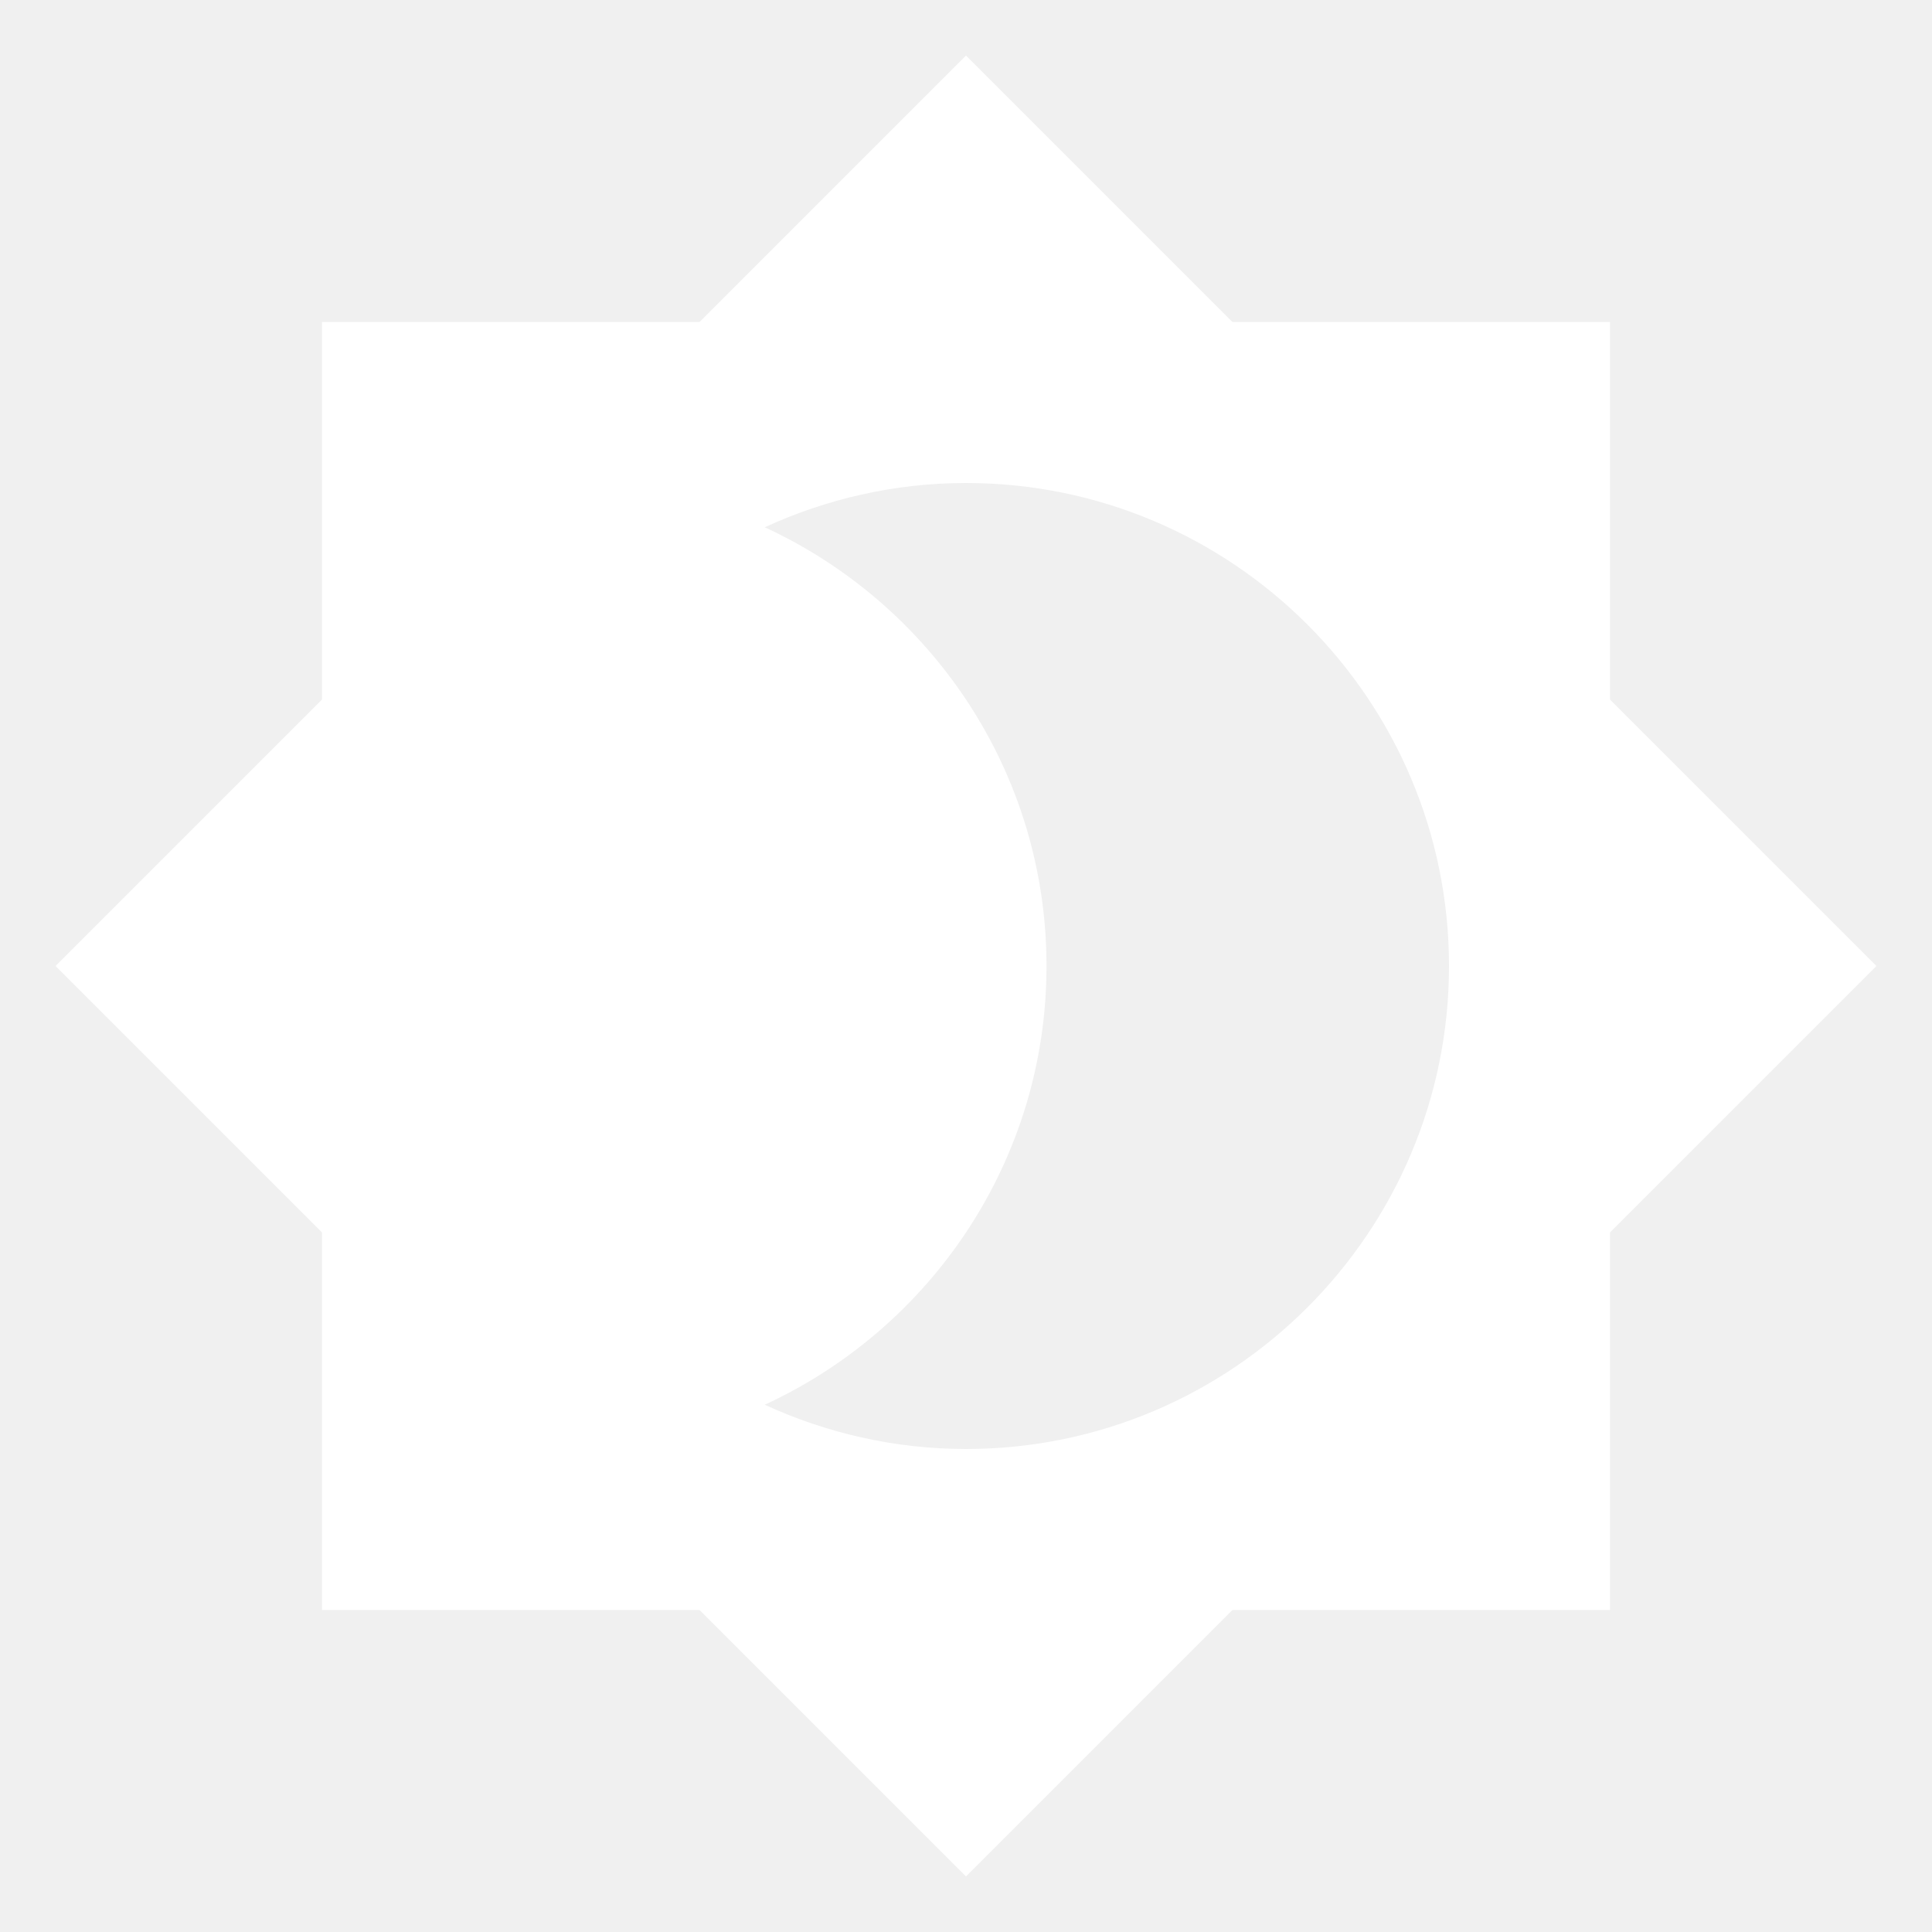
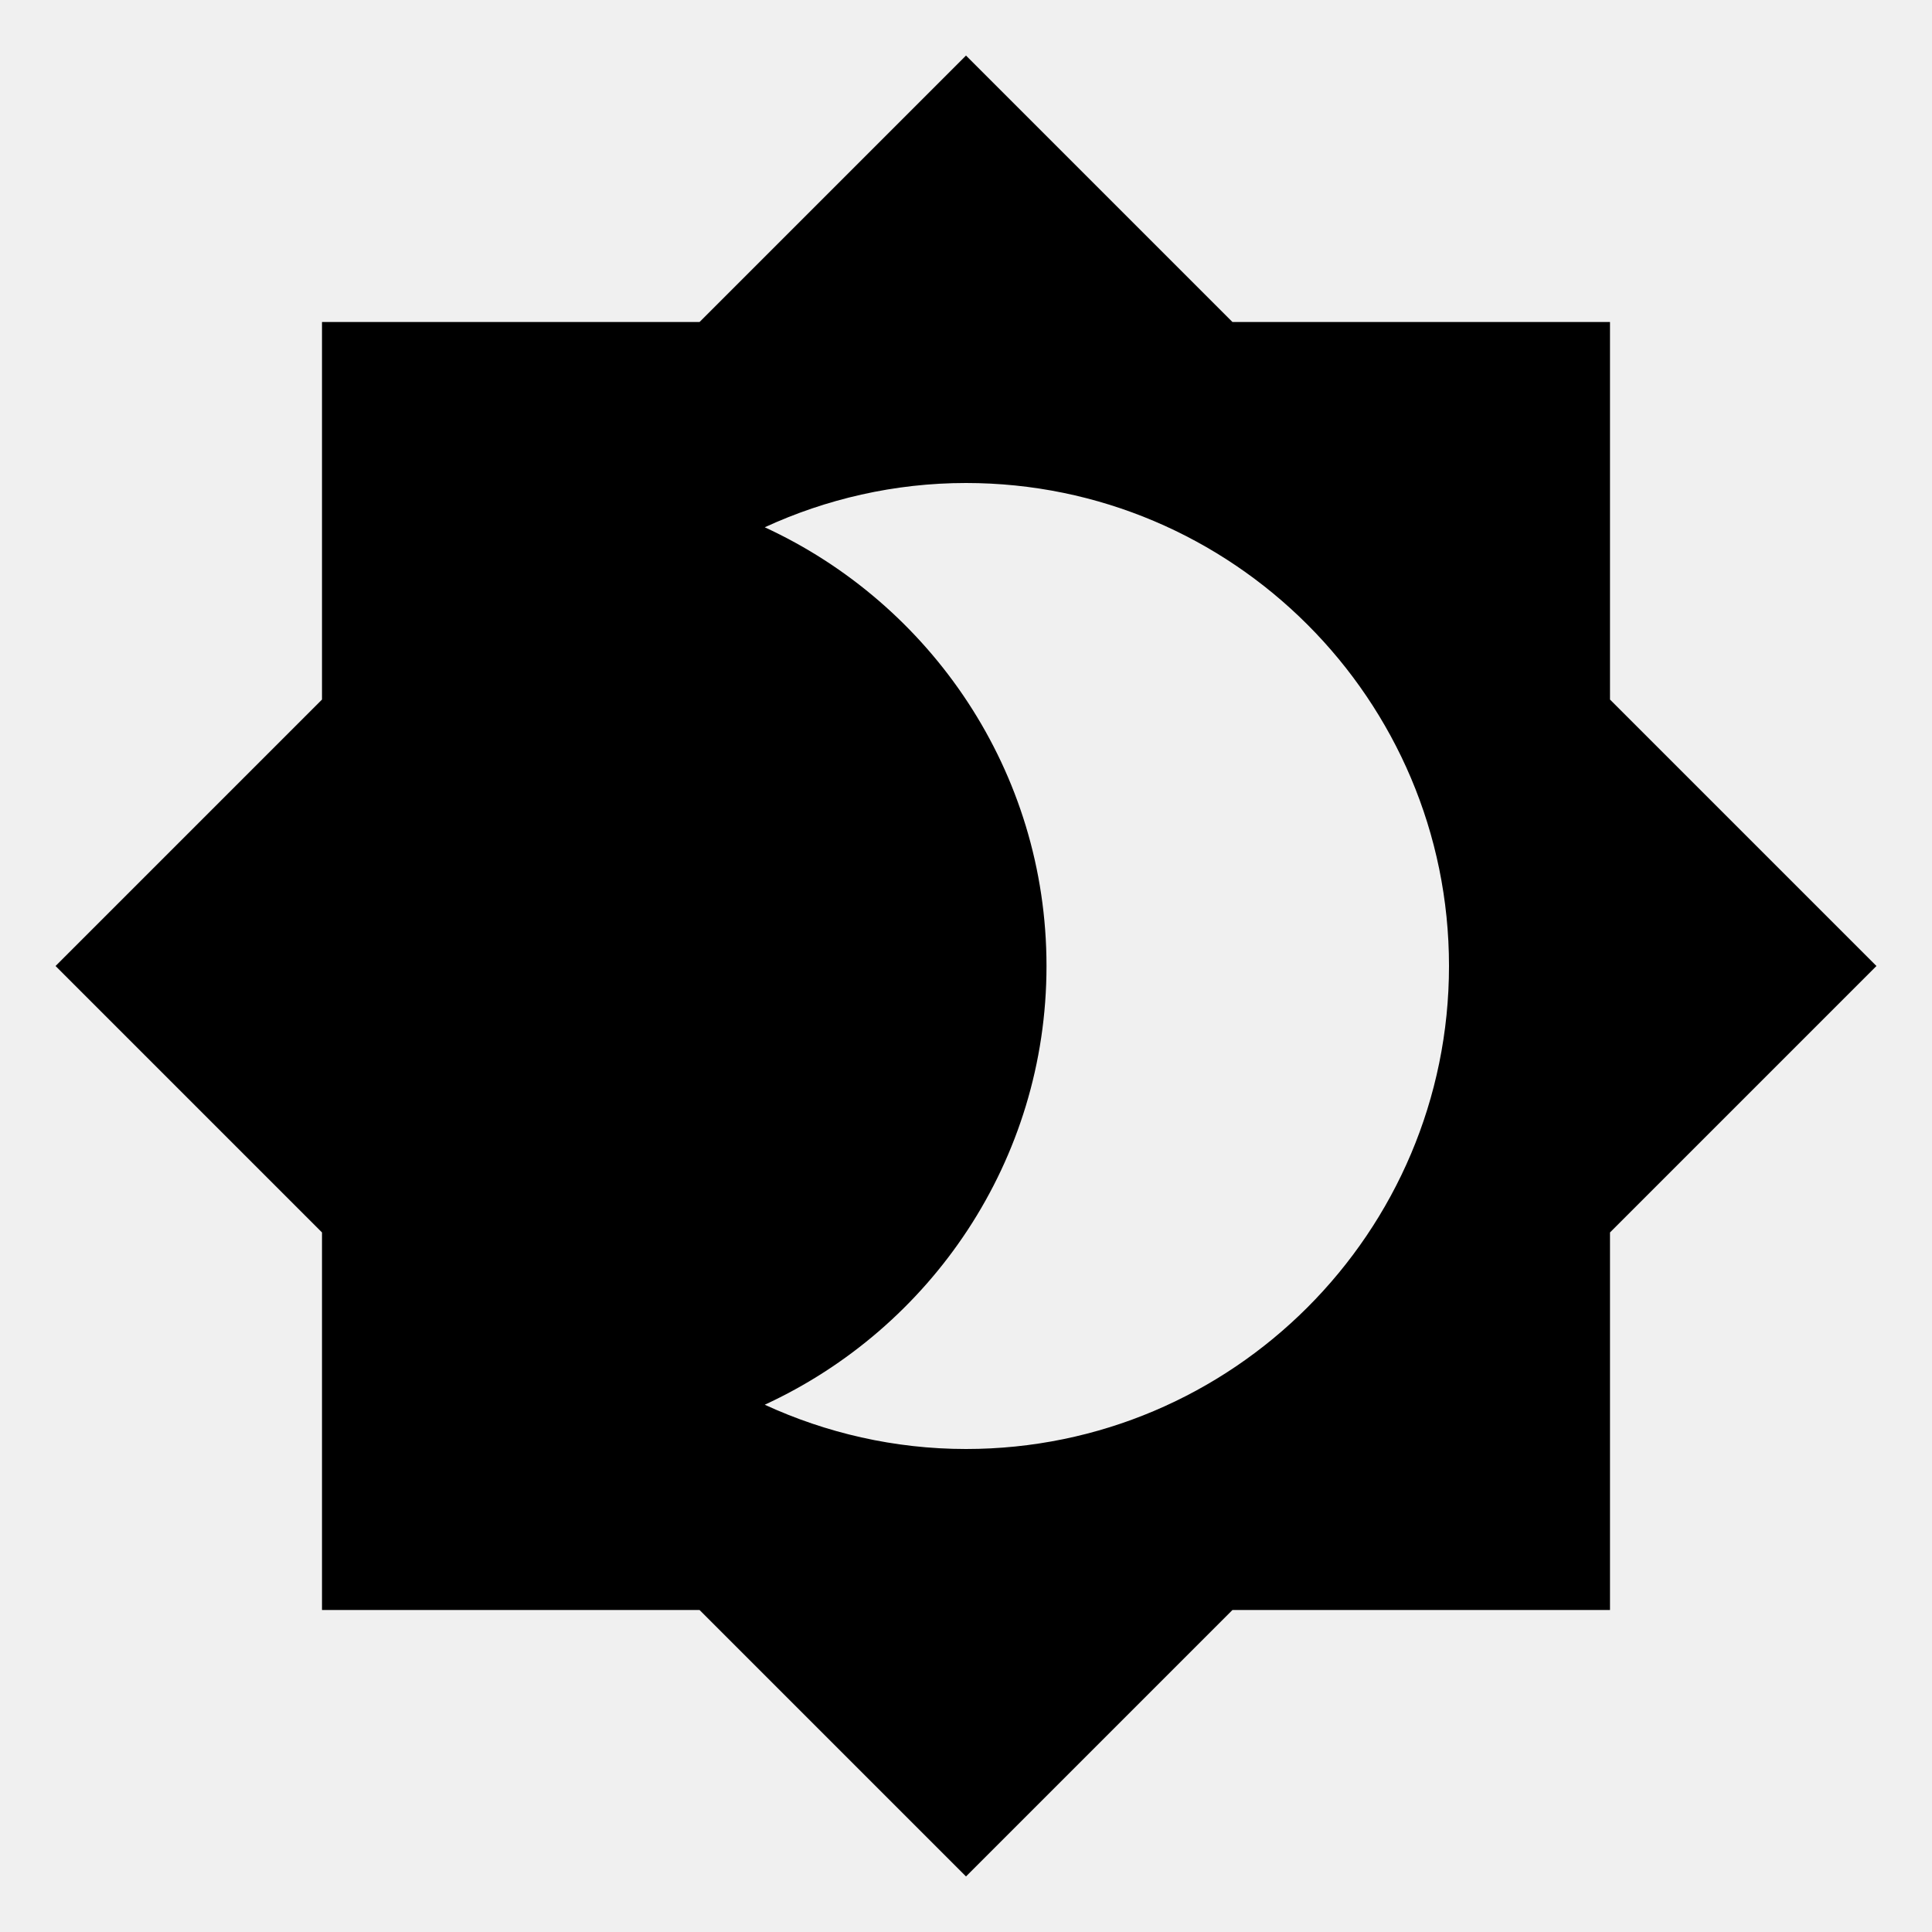
- <svg xmlns="http://www.w3.org/2000/svg" viewBox="0 0 24 24" fill="white" width="18px" height="18px">
+ <svg xmlns="http://www.w3.org/2000/svg" viewBox="0 0 24 24" fill="black" width="18px" height="18px">
  <path d="M0 0h24v24H0z" fill="none" />
  <path d="M20 8.69V4h-4.69L12 .69 8.69 4H4v4.69L.69 12 4 15.31V20h4.69L12 23.31 15.31 20H20v-4.69L23.31 12 20 8.69zM12 18c-.89 0-1.74-.2-2.5-.55C11.56 16.5 13 14.42 13 12s-1.44-4.5-3.5-5.45C10.26 6.2 11.11 6 12 6c3.31 0 6 2.69 6 6s-2.69 6-6 6z" />
</svg>
